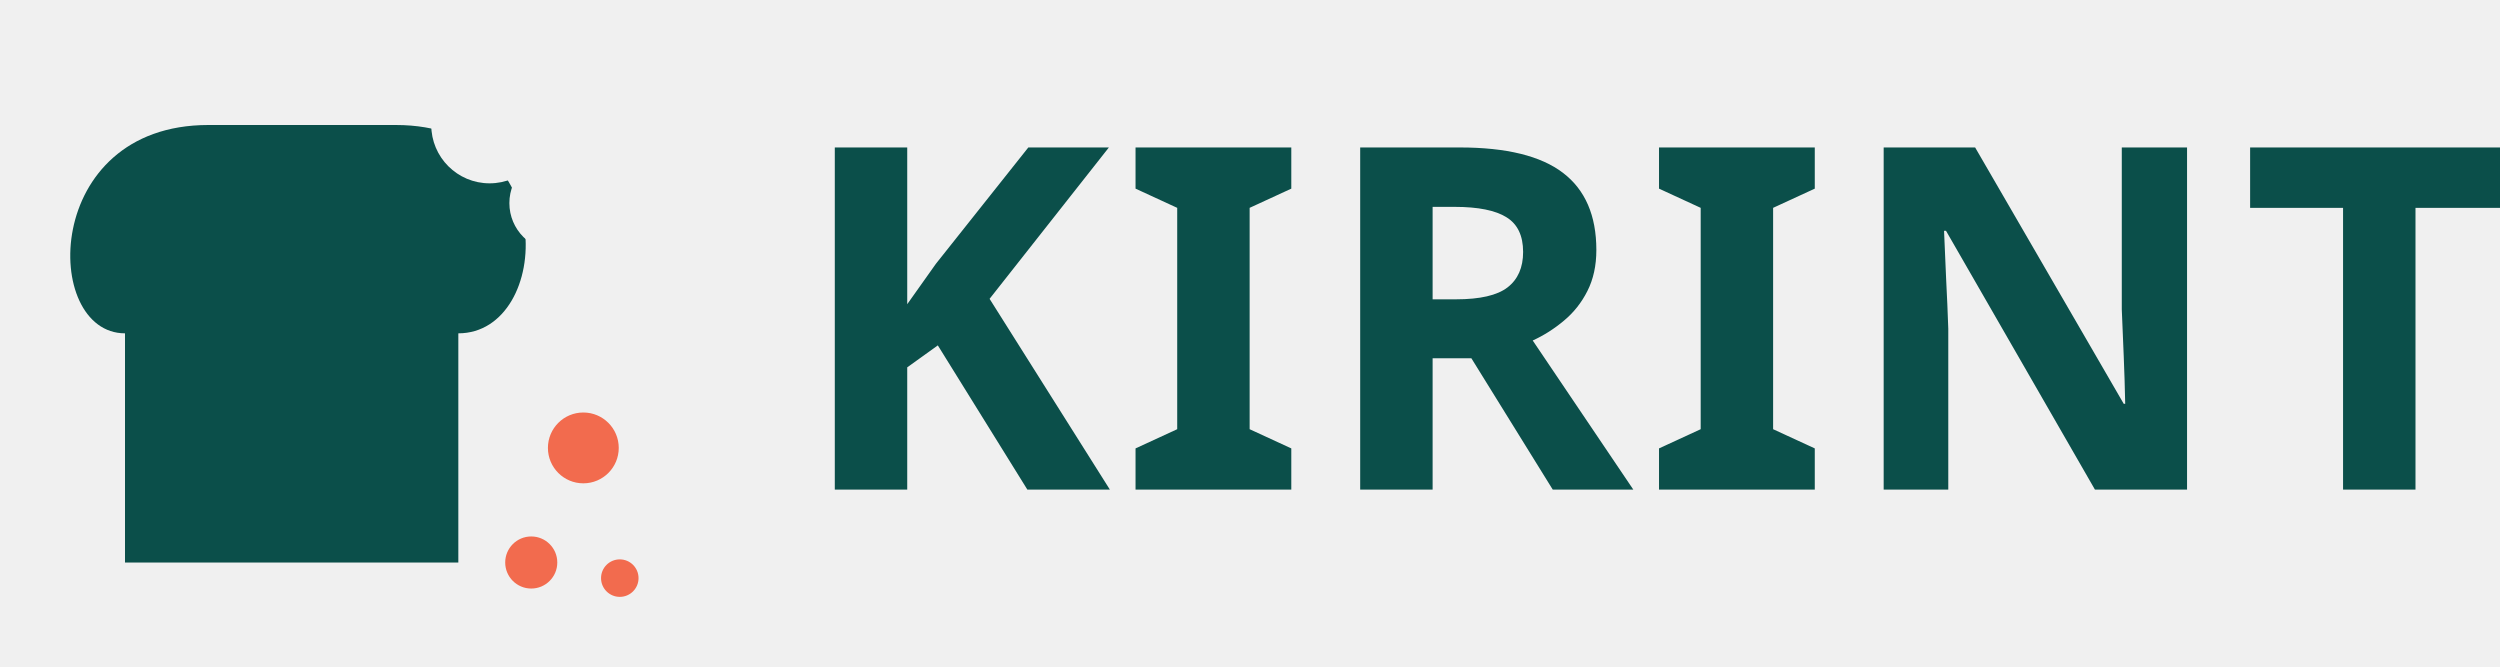
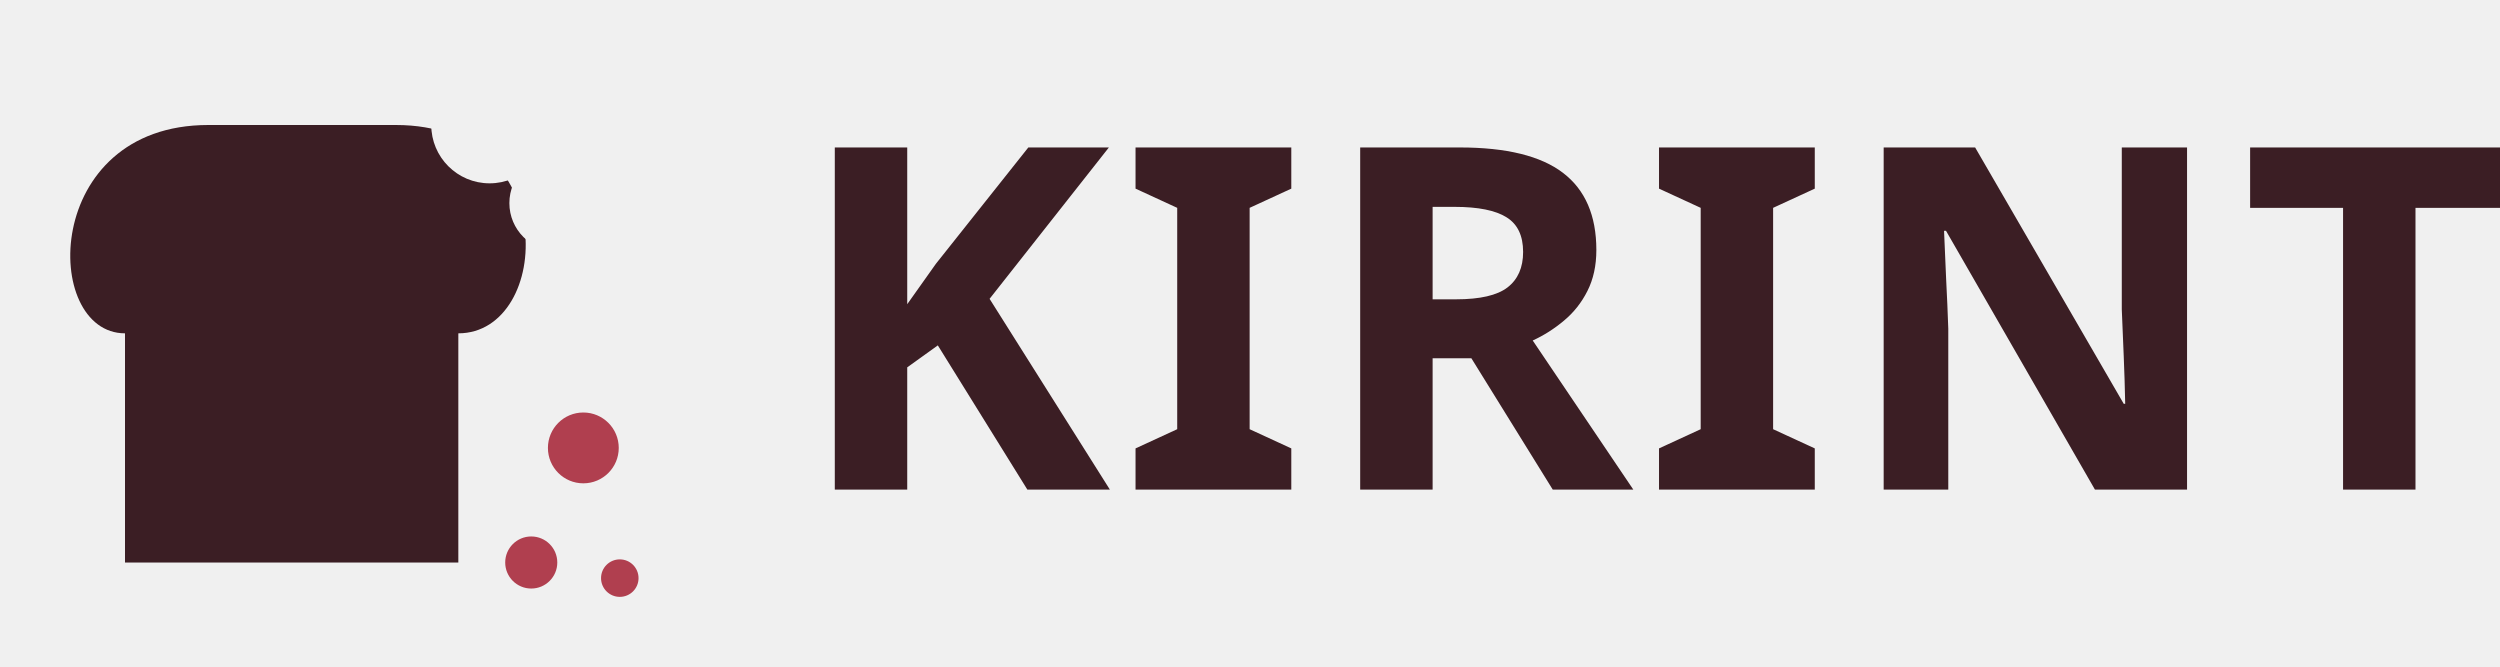
<svg xmlns="http://www.w3.org/2000/svg" viewBox="0 0 240 64">
  <mask id="b">
    <rect width="64" height="64" fill="#fff" />
    <circle cx="47" cy="12" r="5.6" fill="#000" />
    <circle cx="53.5" cy="19.5" r="4.6" fill="#000" />
  </mask>
-   <path d="M12 54V32C4 32 4 12 20 12H38C54 12 53 32 44 32V54Z" fill="#0B4F4A" mask="url(#b)" />
-   <circle cx="56" cy="43" r="3.4" fill="#F26B4E" />
-   <circle cx="51" cy="54" r="2.5" fill="#F26B4E" />
-   <circle cx="59.5" cy="55.5" r="1.8" fill="#F26B4E" />
-   <text x="76" y="47" font-family="'Barlow Condensed','Arial Narrow',Impact,sans-serif" font-weight="800" font-size="46" letter-spacing="1" fill="#0B4F4A">KIRINTI</text>
+   <path d="M12 54V32C4 32 4 12 20 12H38C54 12 53 32 44 32V54Z" fill="#3B1E24" mask="url(#b)" />
+   <circle cx="56" cy="43" r="3.4" fill="#B03F4F" />
+   <circle cx="51" cy="54" r="2.5" fill="#B03F4F" />
+   <circle cx="59.5" cy="55.5" r="1.8" fill="#B03F4F" />
+   <text x="76" y="47" font-family="'Barlow Condensed','Arial Narrow',Impact,sans-serif" font-weight="800" font-size="46" letter-spacing="1" fill="#3B1E24">KIRINTI</text>
</svg>
